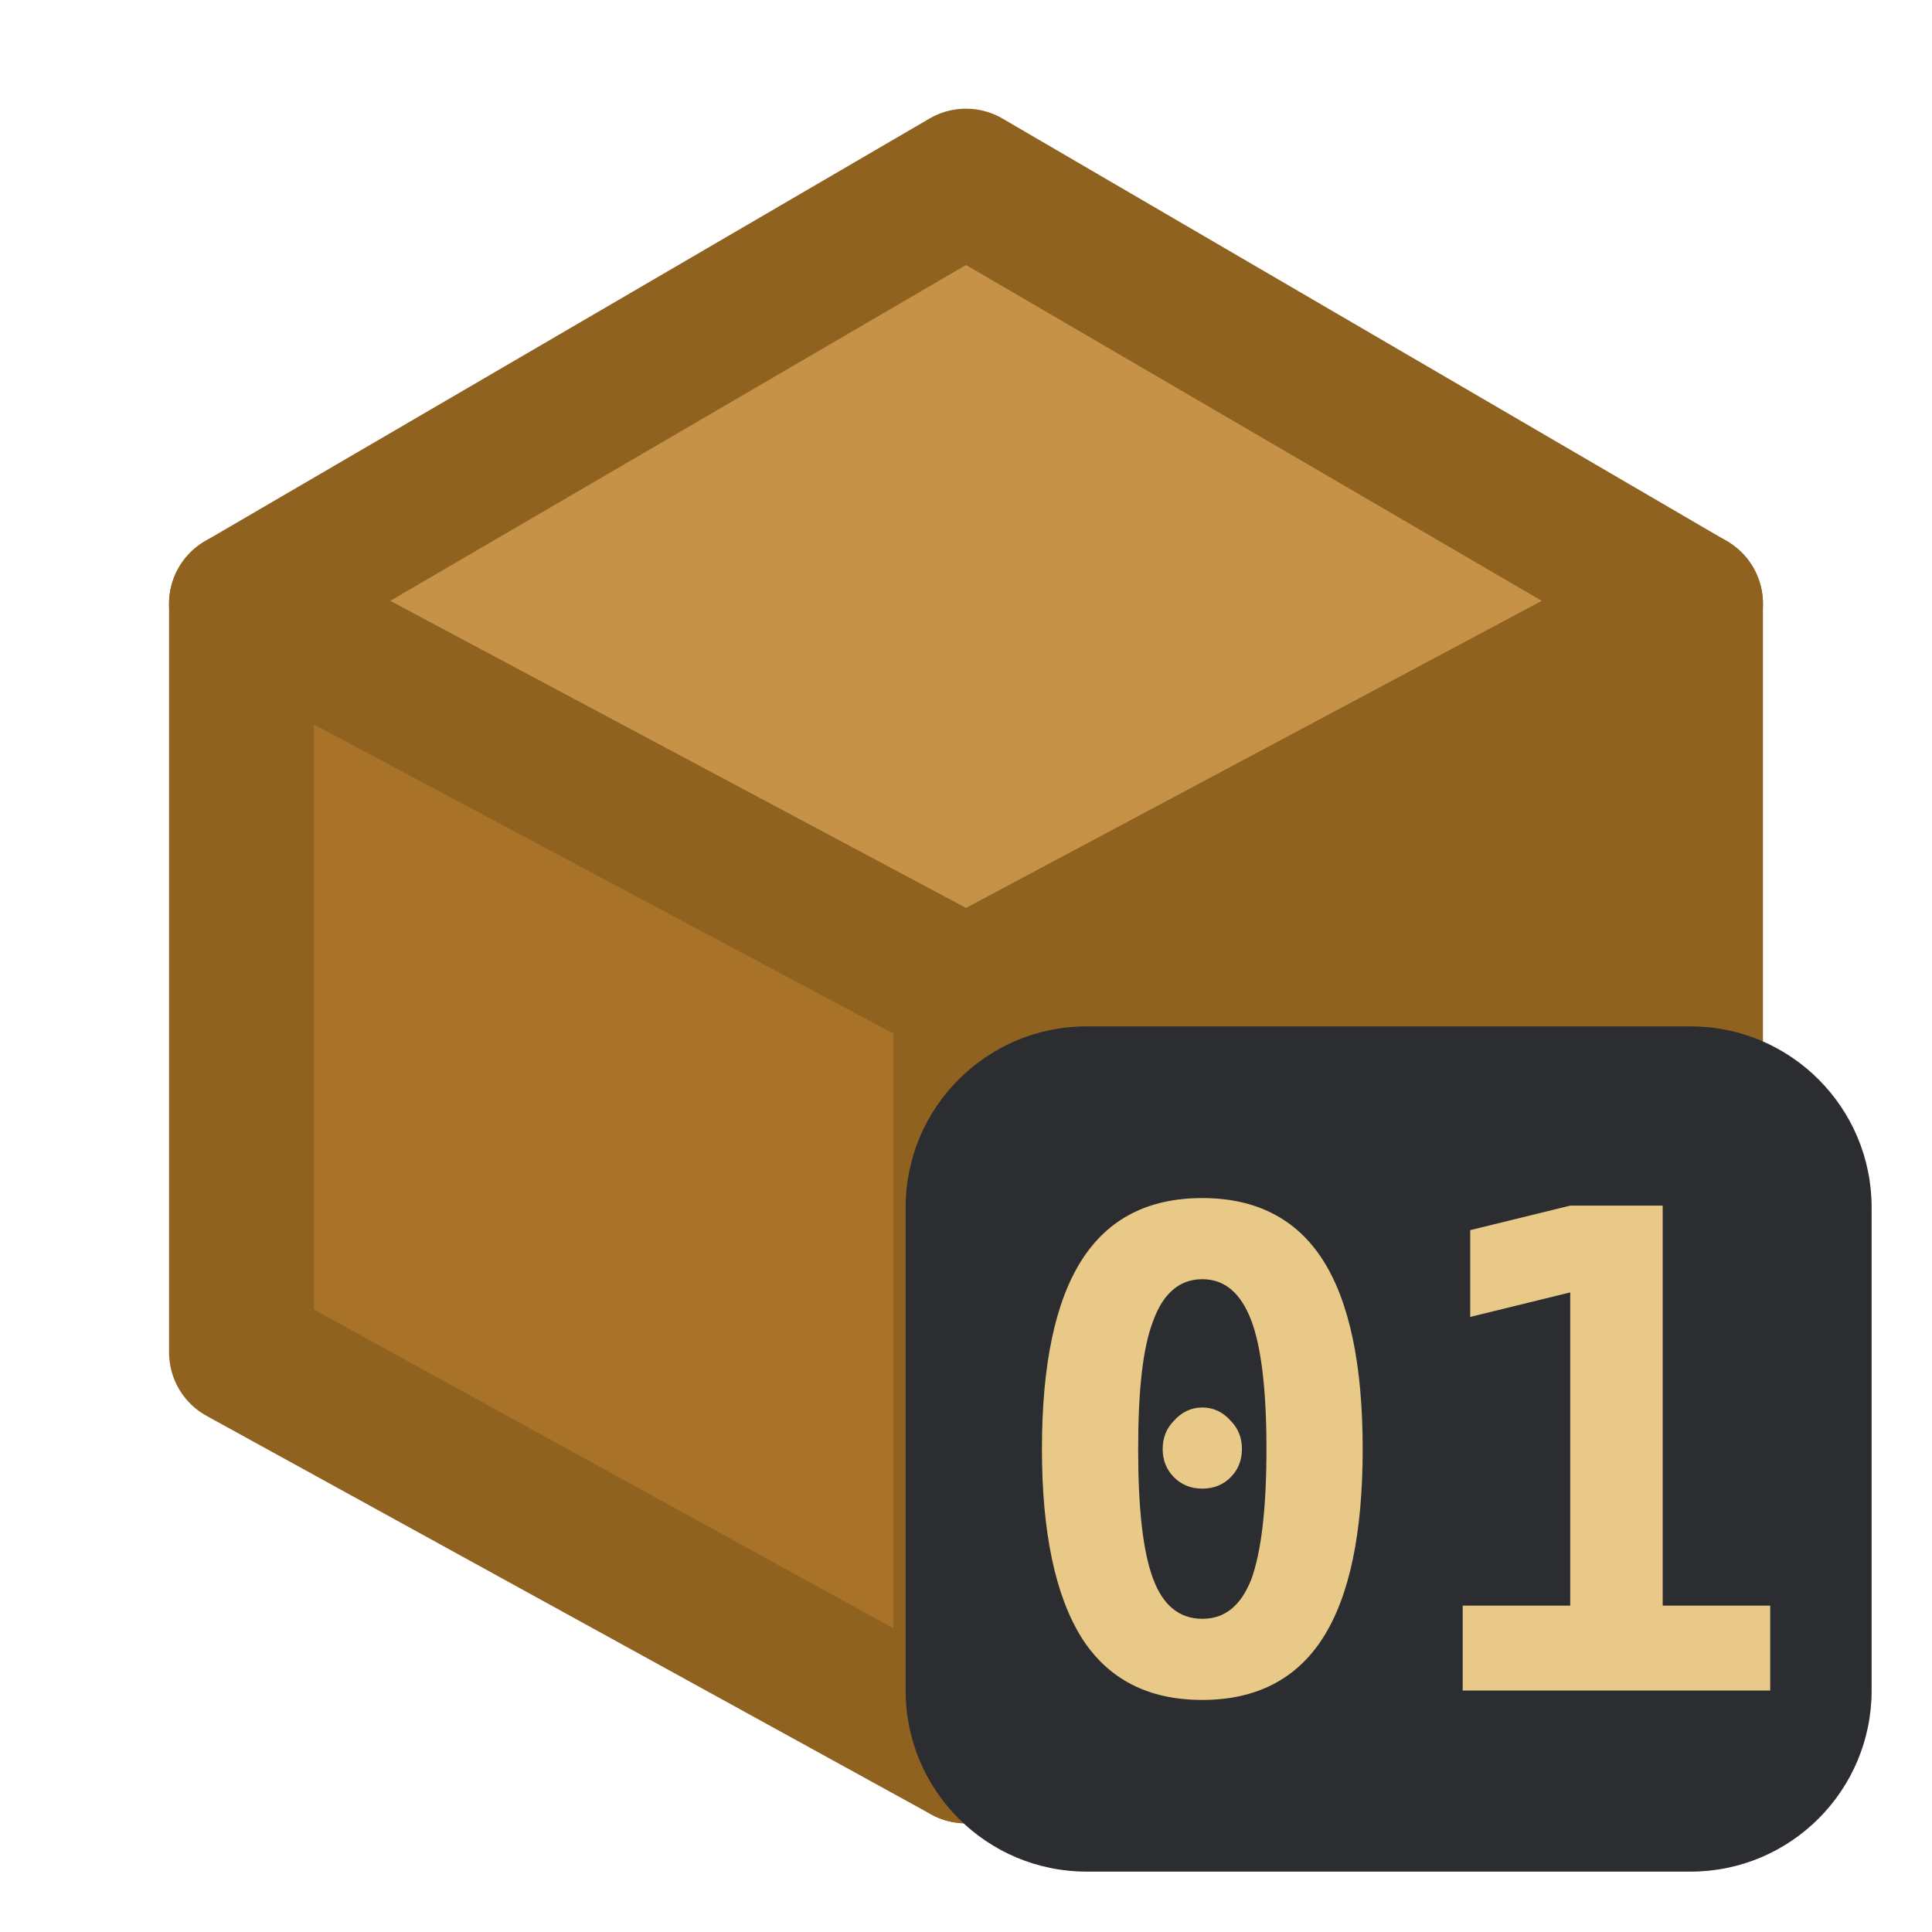
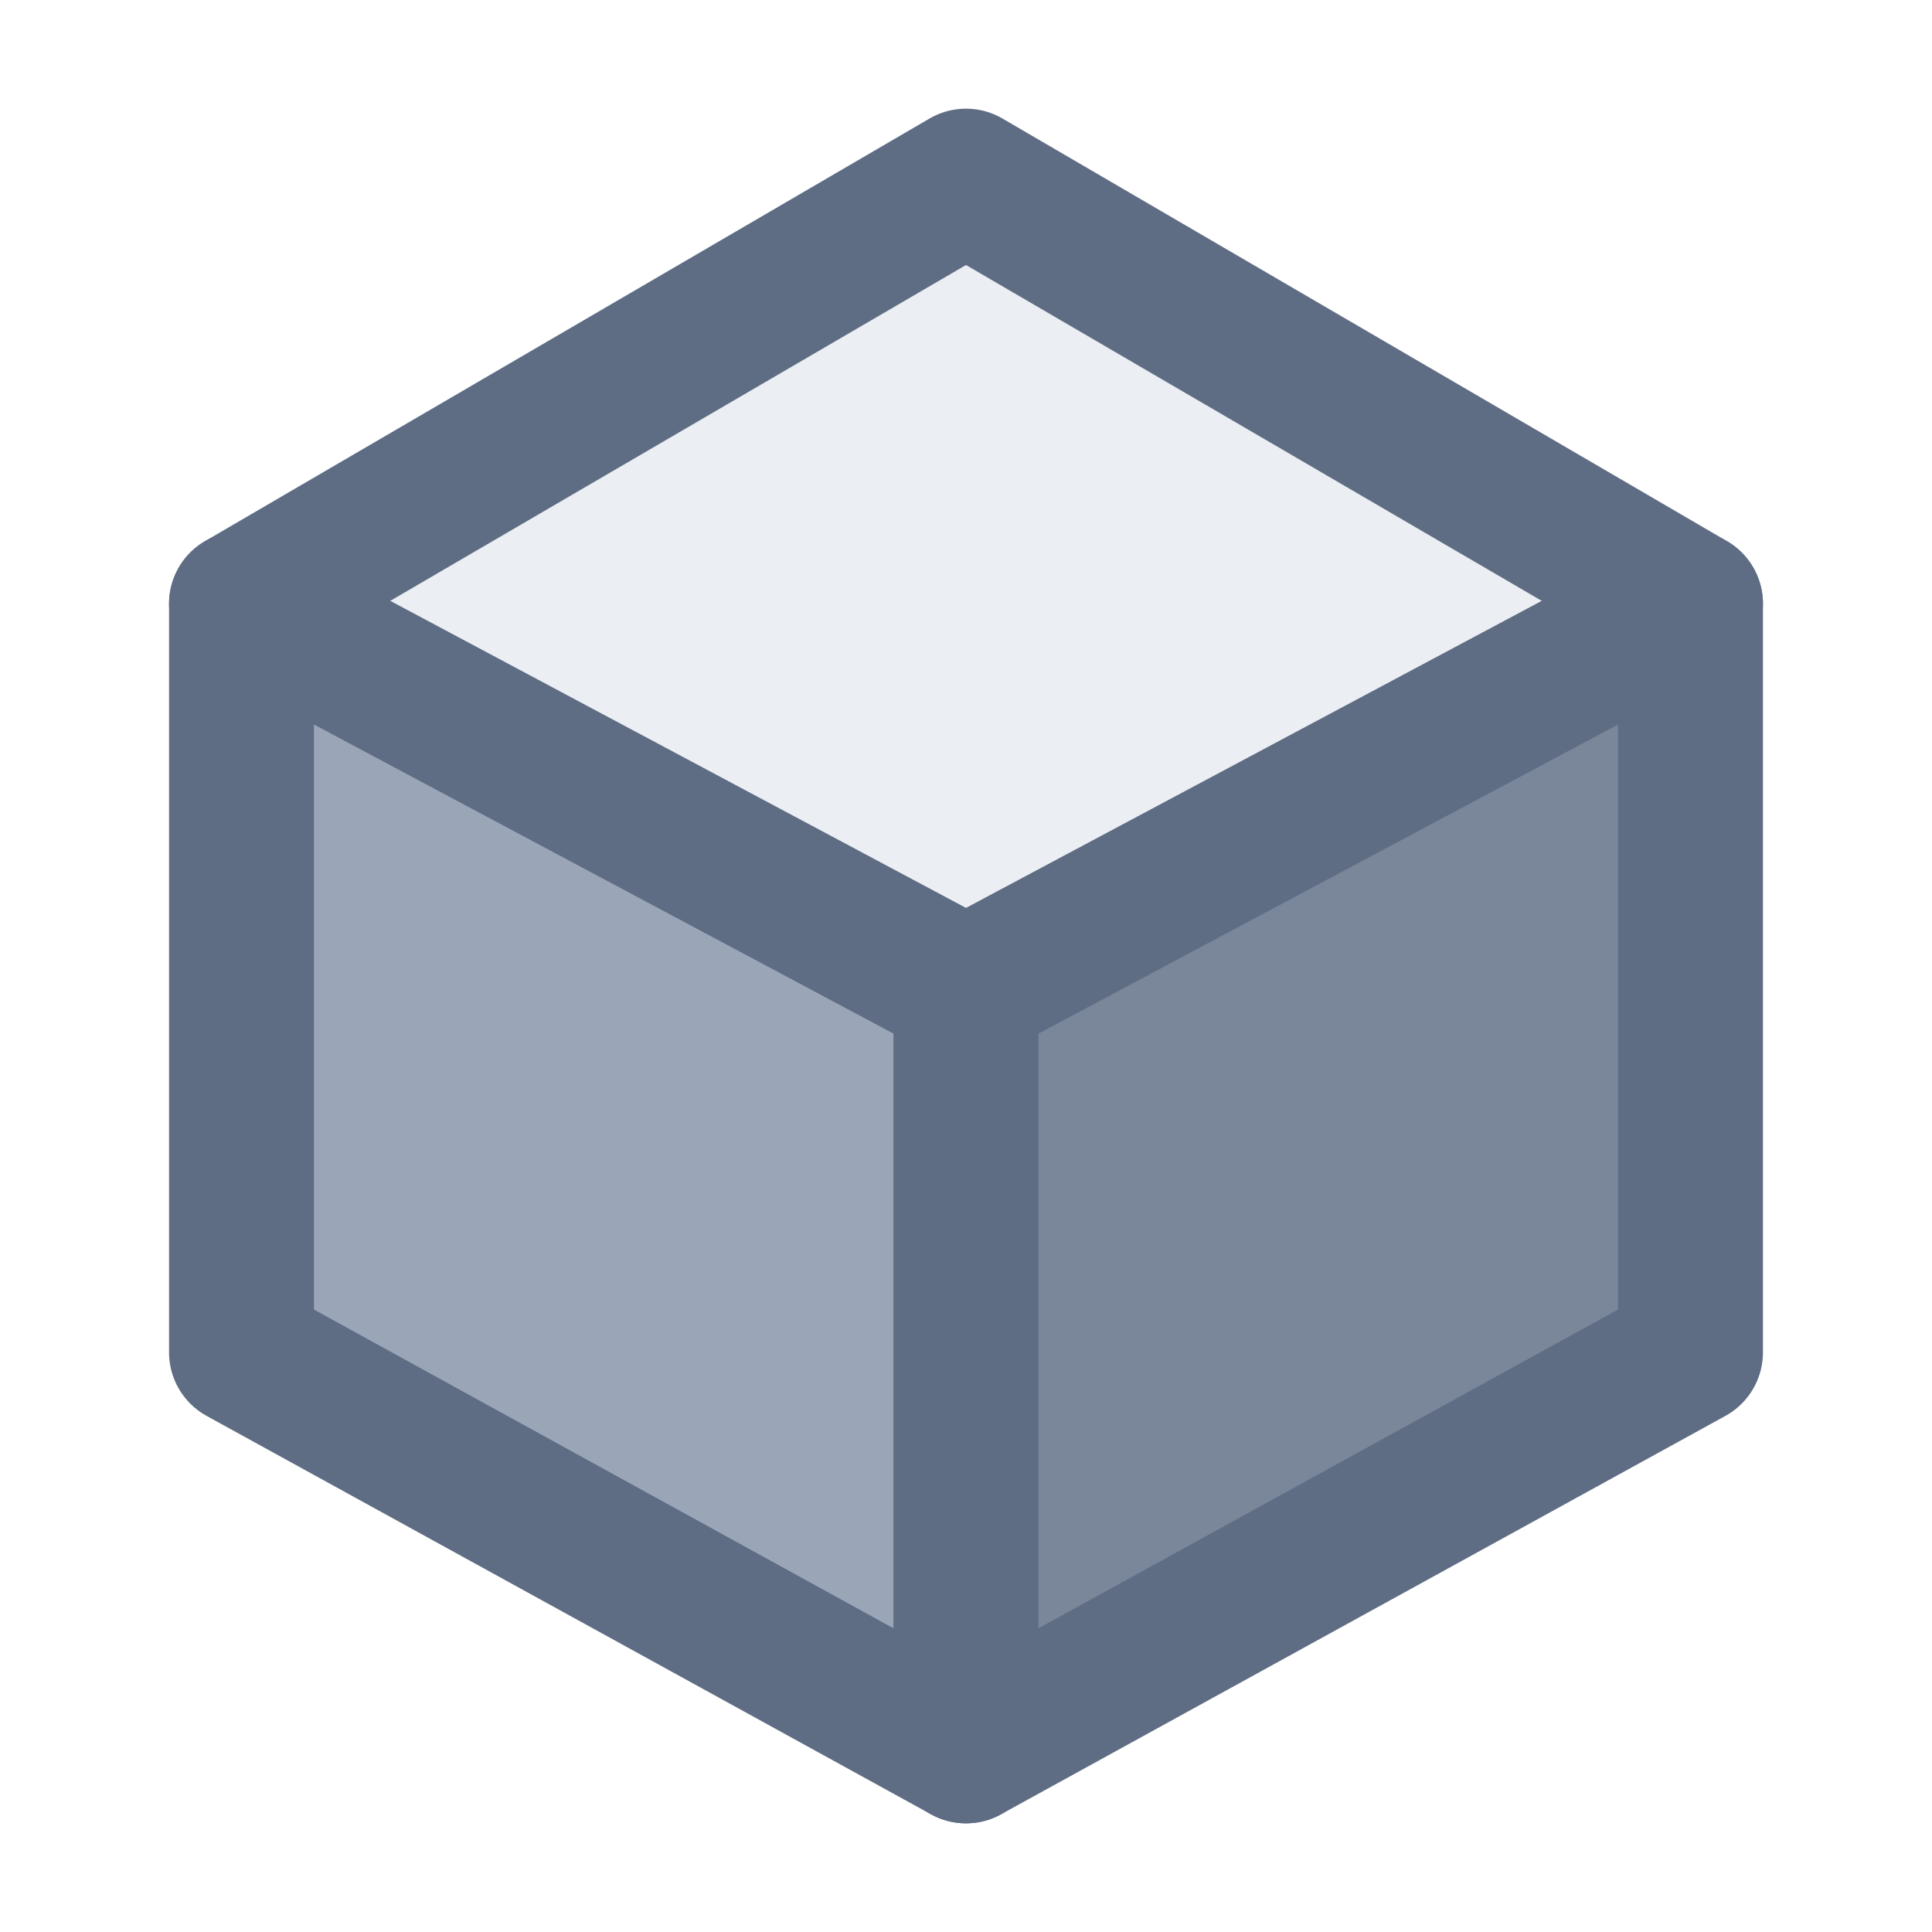
<svg xmlns="http://www.w3.org/2000/svg" viewBox="0 0 16 16" width="16" height="16">
-   <polygon points="8,1.5 14,5 8,8.2 2,5" fill="#C69248" stroke="#8F6220" stroke-width="1.2" stroke-linejoin="round" />
-   <polygon points="2,5 8,8.2 8,14.5 2,11.2" fill="#A87328" stroke="#8F6220" stroke-width="1.2" stroke-linejoin="round" />
-   <polygon points="14,5 8,8.2 8,14.5 14,11.2" fill="#8F6220" stroke="#8F6220" stroke-width="1.2" stroke-linejoin="round" />
-   <rect x="7.5" y="8.5" width="8" height="7" rx="1.5" fill="#2B2D30" />
-   <text x="8.3" y="14" font-family="monospace" font-size="5.5" font-weight="bold" fill="#E8C988">01</text>
+   <polygon points="8,1.5 14,5 8,8.2 2,5" fill="#EBEEF2" stroke="#5E6C84" stroke-width="1.2" stroke-linejoin="round" />
+   <polygon points="2,5 8,8.2 8,14.5 2,11.2" fill="#9AA5B8" stroke="#5E6C84" stroke-width="1.2" stroke-linejoin="round" />
+   <polygon points="14,5 8,8.2 8,14.5 14,11.2" fill="#7A869A" stroke="#5E6C84" stroke-width="1.2" stroke-linejoin="round" />
</svg>
